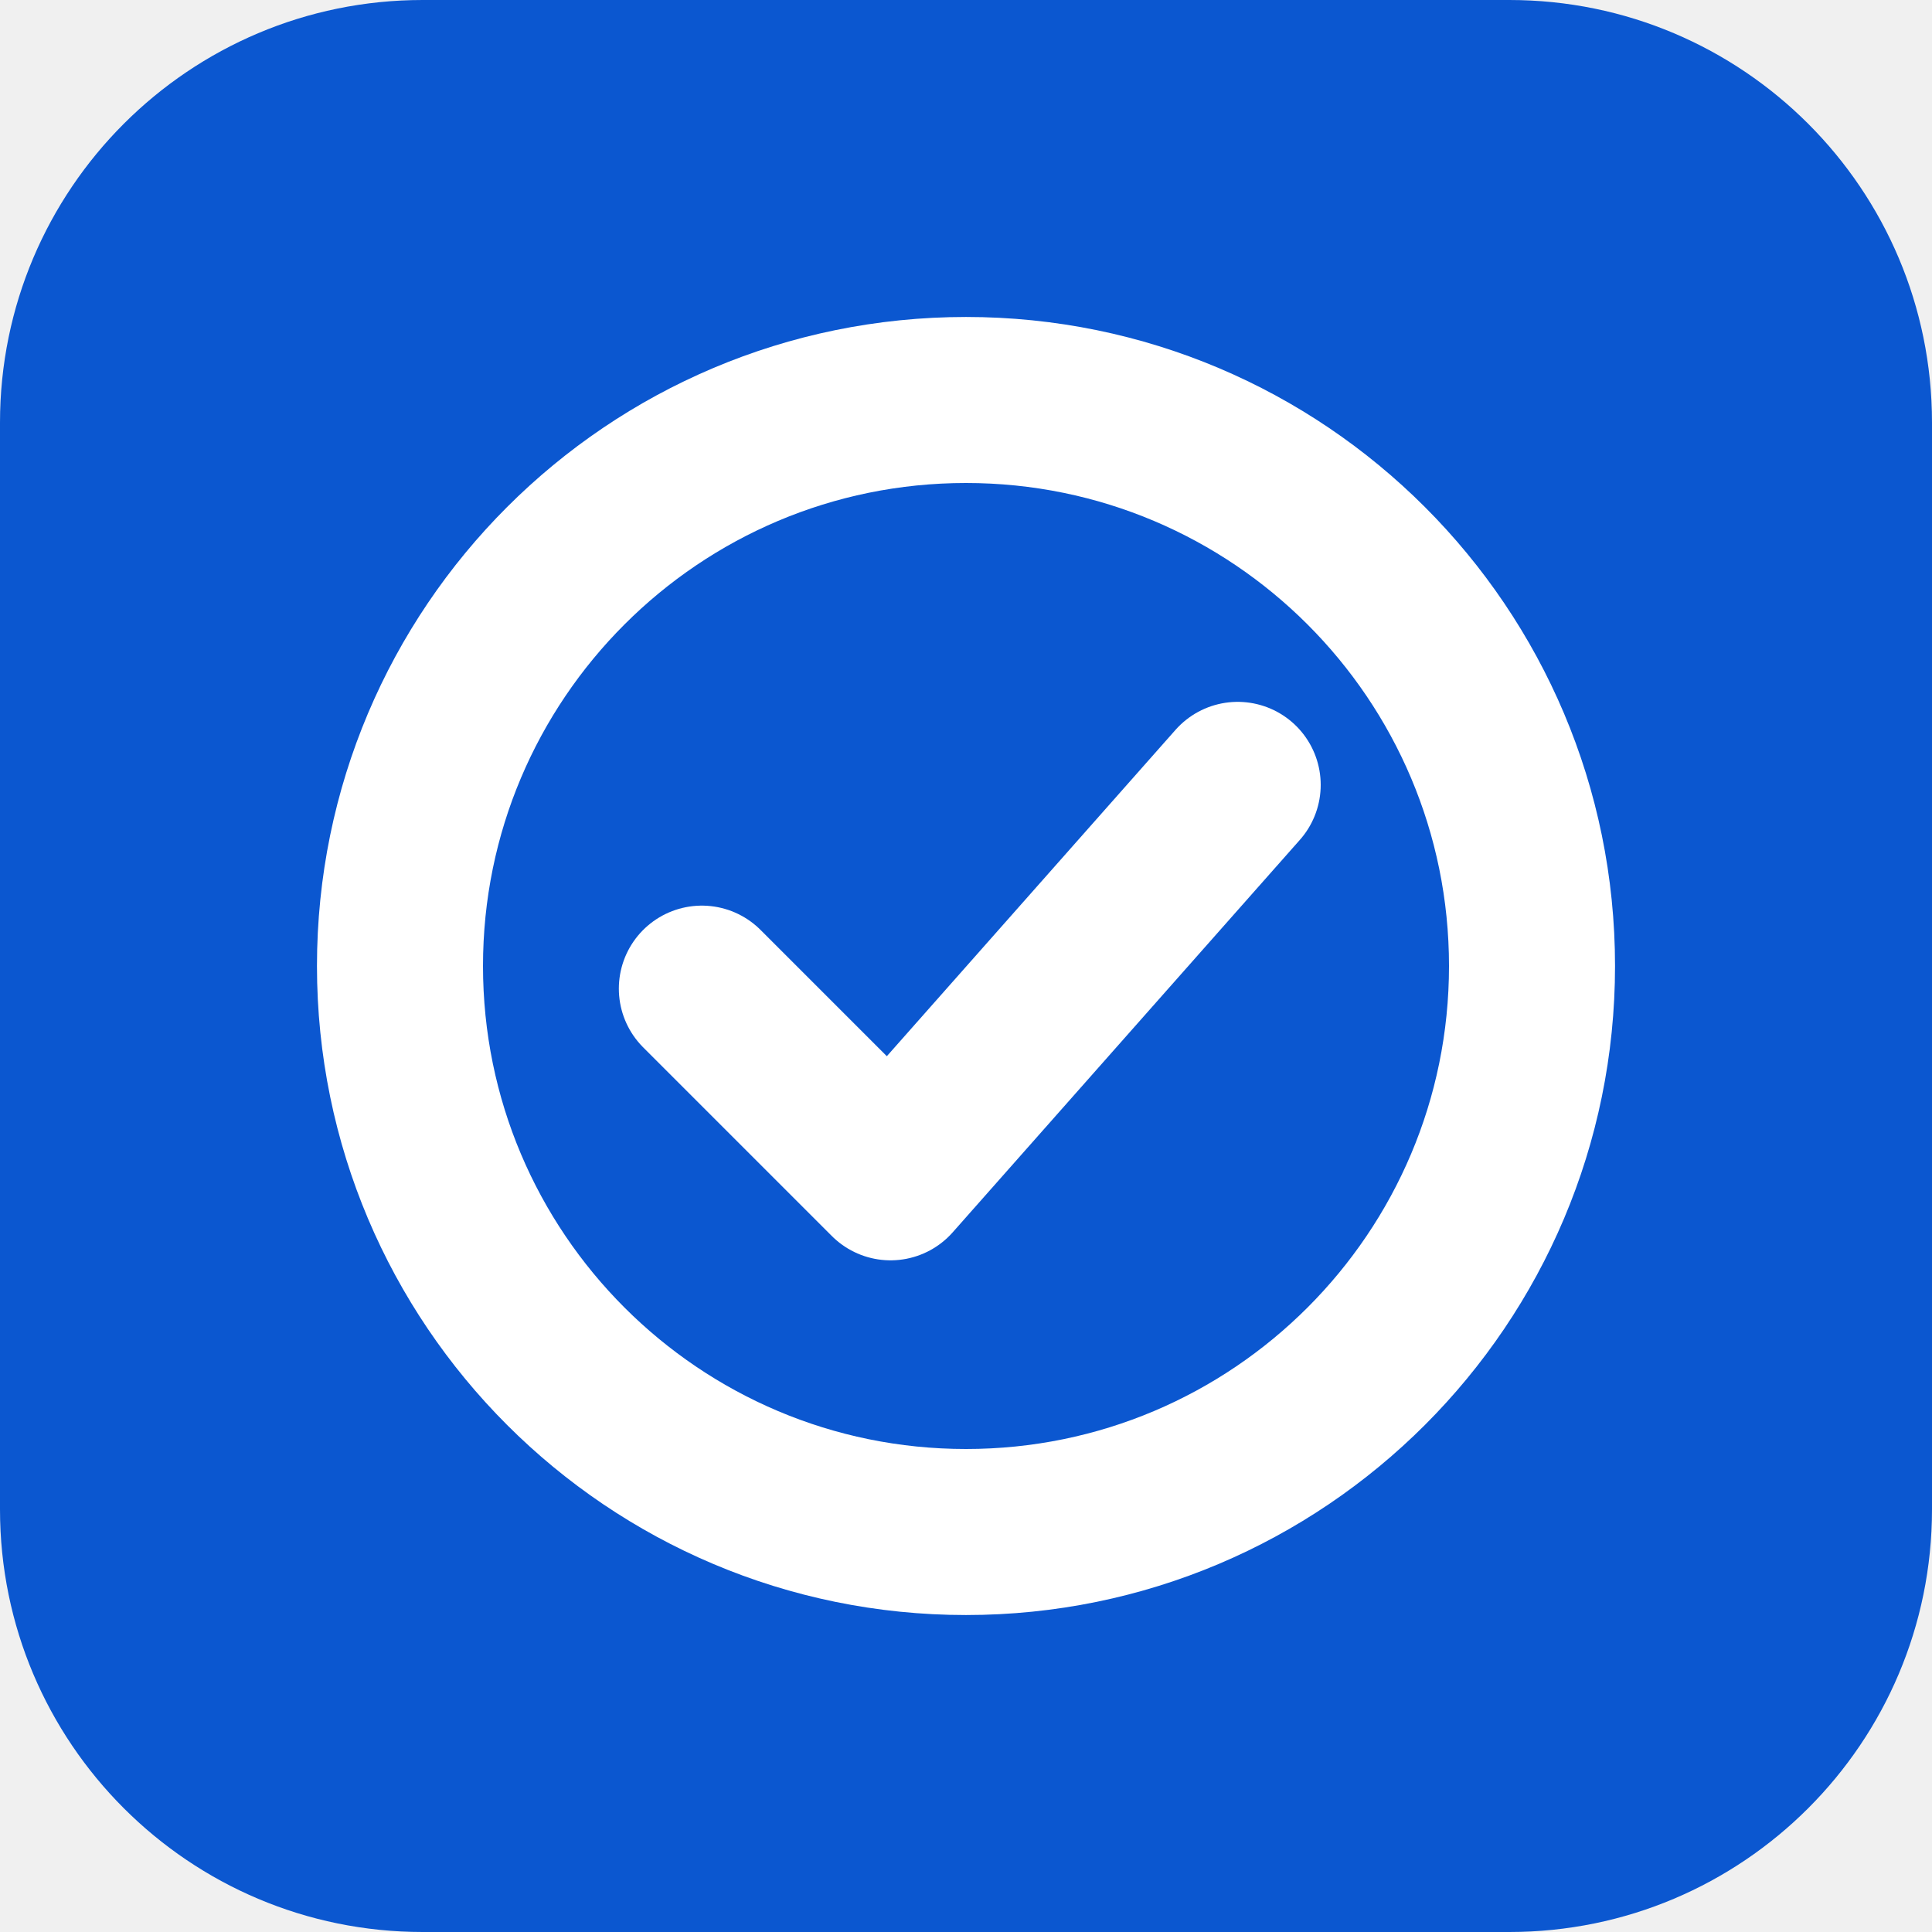
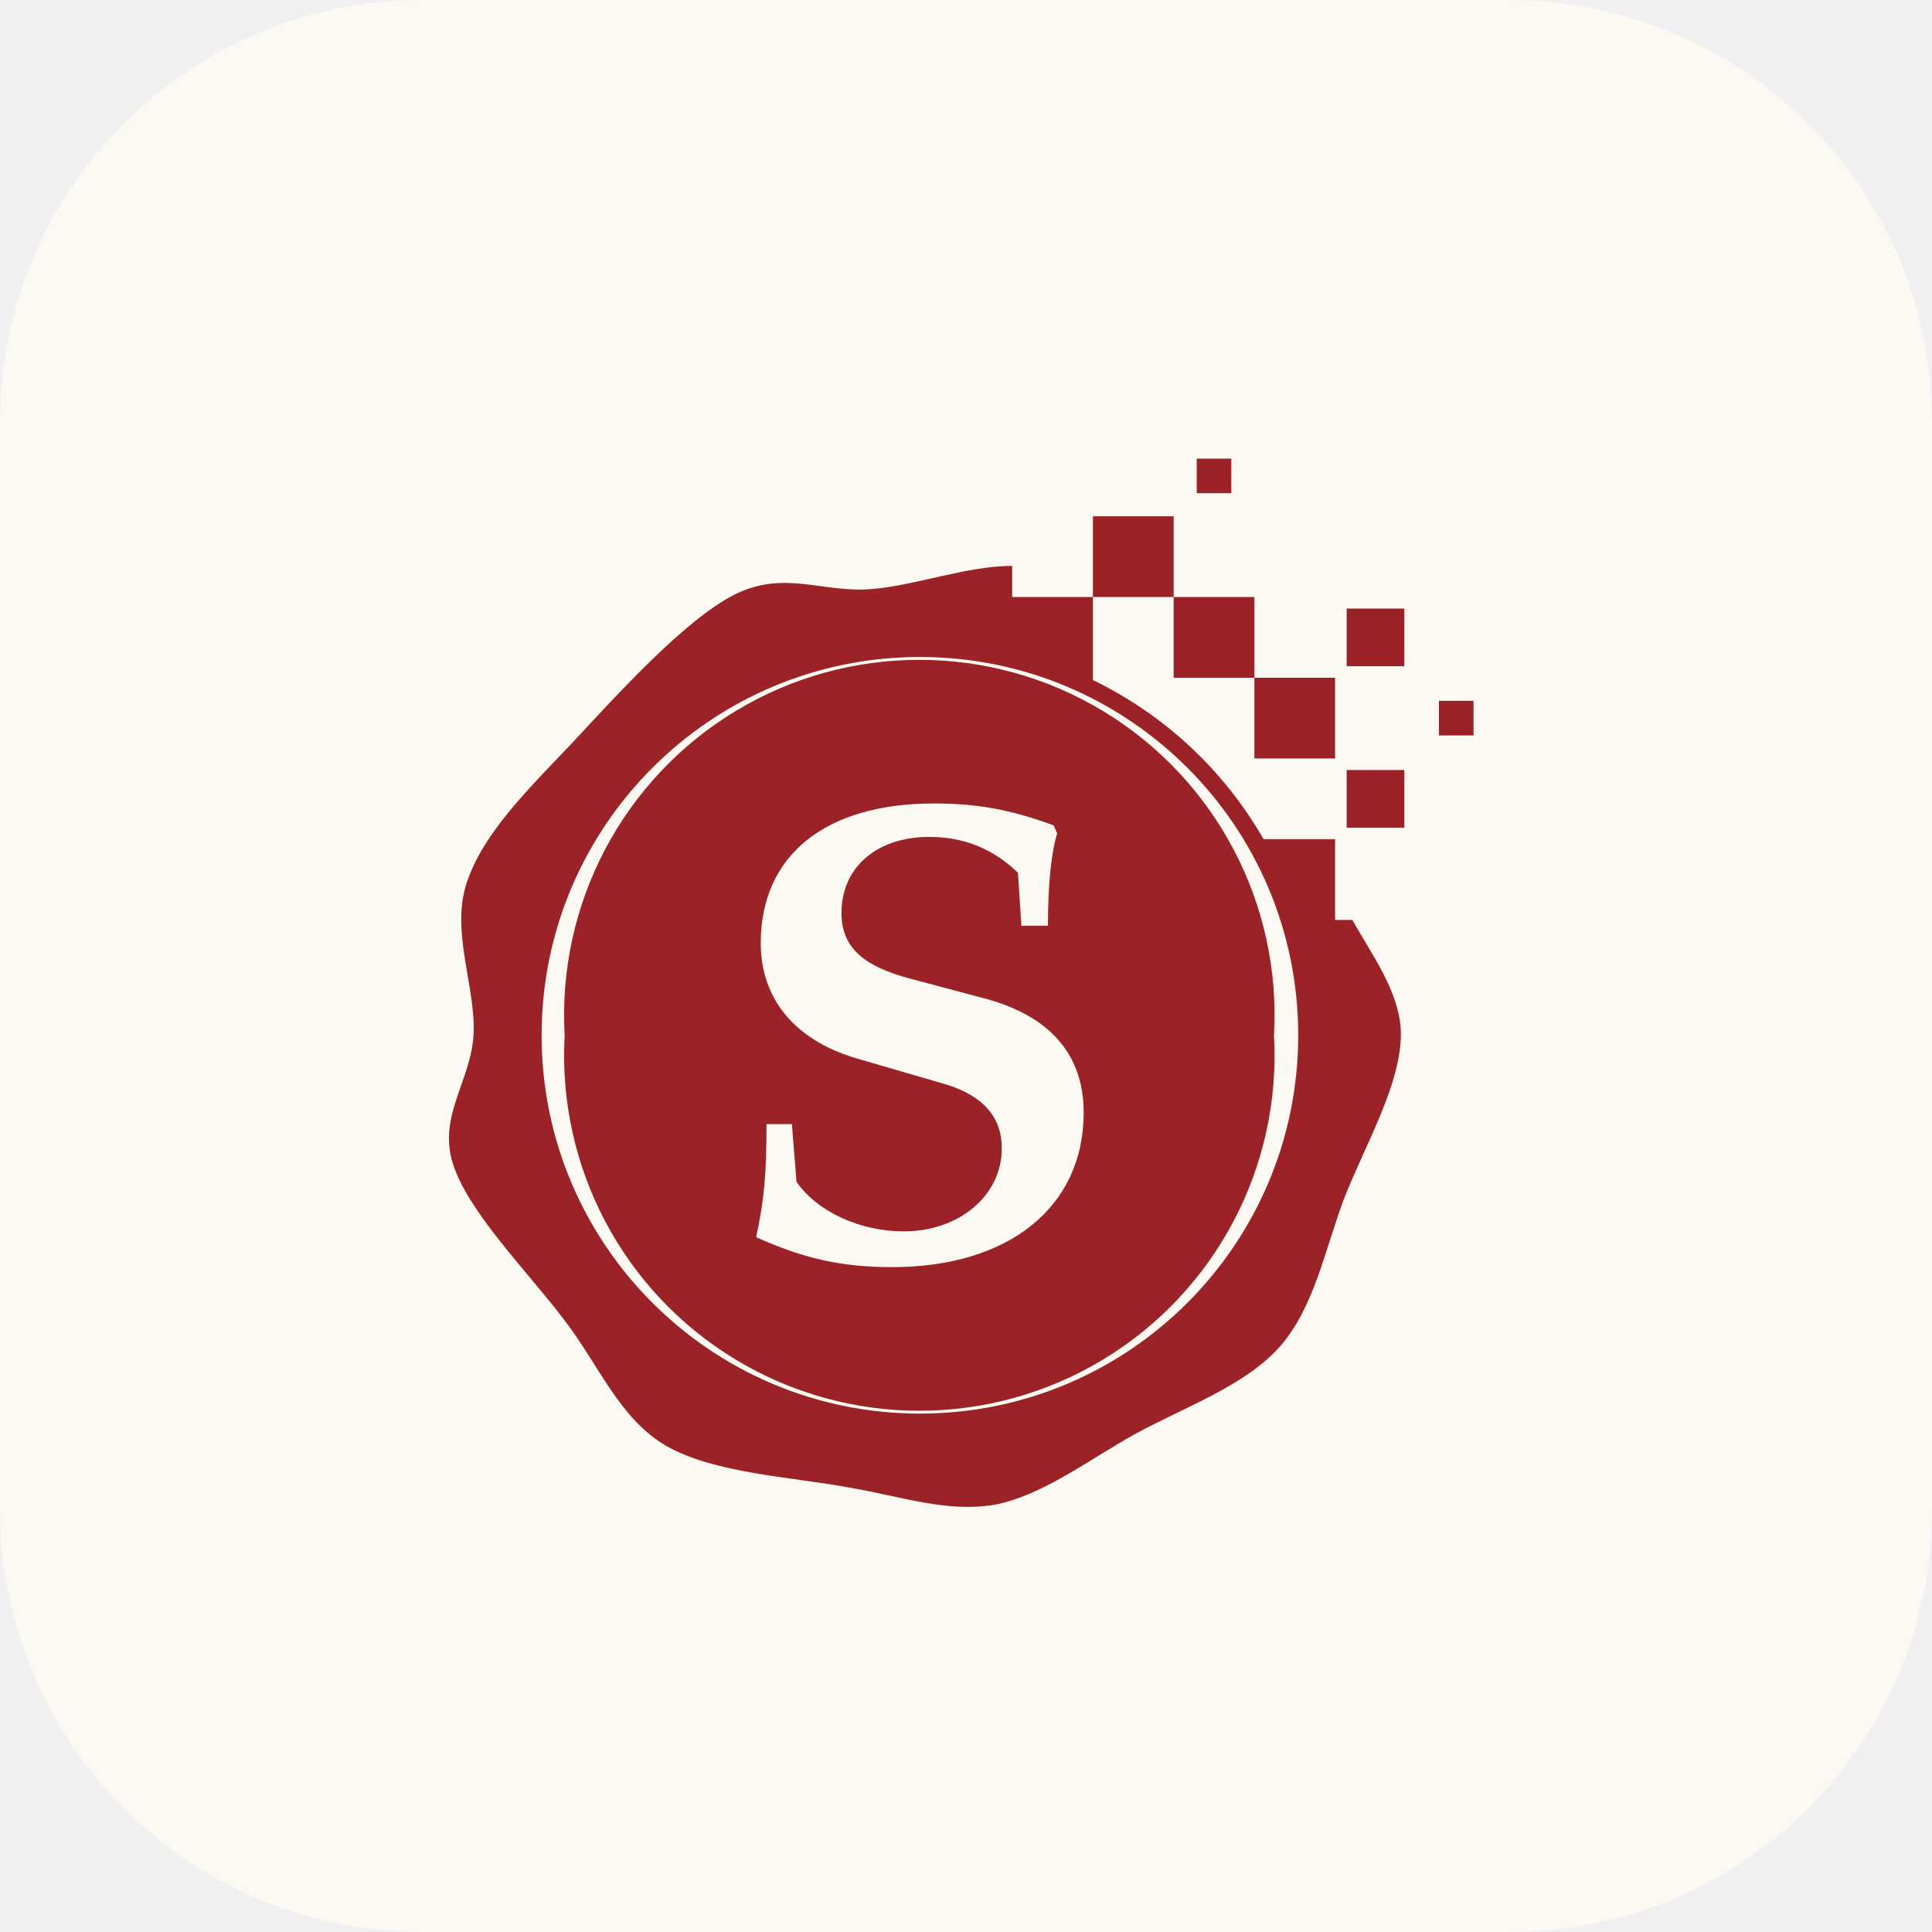
- <svg xmlns="http://www.w3.org/2000/svg" viewBox="0 0 512 512">
-   <rect width="512" height="512" rx="112" fill="#0b57d0" />
-   <circle cx="256" cy="256" r="150" fill="none" stroke="#fff" stroke-width="44" />
-   <path d="M186 262l50 50 92-104" fill="none" stroke="#fff" stroke-width="44" stroke-linecap="round" stroke-linejoin="round" />
+ <svg xmlns="http://www.w3.org/2000/svg" viewBox="0 0 512 512" role="img" aria-label="sigelo">
+   <rect width="512" height="512" rx="112" fill="#fcf9f2" />
+   <g transform="translate(109.3 103.2) scale(3.0565)">
+     <path fill="#9b2226" fill-rule="evenodd" d="M81.5 46C83.1 48.9 85.6 52.2 85.7 55.7C85.8 60.1 82.6 65.5 80.8 70.1C79.1 74.6 78.2 79.6 75.2 83C72.2 86.4 66.8 88.3 62.6 90.6C58.5 92.9 54.6 95.9 50.5 96.7C46.3 97.4 42.5 96 37.8 95.2C33 94.3 26.2 94 22 91.6C17.9 89.2 16.2 84.6 13.1 80.6C10 76.5 4.8 71.3 3.5 67.1C2.2 63 5.1 59.9 5.3 55.9C5.5 51.8 3.3 47 4.7 42.8C6.1 38.5 10 34.7 13.9 30.6C17.8 26.4 23.6 20 27.9 17.8C32.3 15.6 35.6 17.7 39.9 17.3C43.6 17 48.1 15.3 52 15.3V18H59V25.2A34.3 34.3 0 0 1 73.8 39H80V46H81.5ZM11.2 56a32.8 32.8 0 1 1 65.6 0a32.8 32.8 0 1 1 -65.6 0ZM13.2 56a30.8 30.8 0 1 1 61.5 0a30.8 30.8 0 1 1 -61.5 0ZM29.8 73.5C34 75.4 37.3 76.1 41.6 76.1C51.7 76.1 58.2 70.9 58.2 62.7C58.2 57.6 55.2 54.3 49.6 52.8L43.2 51.1C39 50 37.2 48.3 37.2 45.4C37.2 41.4 40.3 38.8 44.8 38.8C47.8 38.8 50.3 39.8 52.5 41.9L52.8 46.5L55.1 46.5C55.1 42.9 55.4 40.1 55.9 38.5L55.6 37.8C51.8 36.4 48.9 35.9 45.2 35.9C35.8 35.9 30.2 40.4 30.2 48C30.2 52.8 33.1 56.4 38.5 58L46.4 60.3C49.5 61.3 51.1 63.1 51.1 65.8C51.1 69.9 47.4 73 42.6 73C38.8 73 35.1 71.3 33.3 68.7L32.9 63.7L30.7 63.7C30.7 68 30.5 70.3 29.8 73.5ZM59 11h7v7h-7ZM66 18h7v7h-7ZM73 25h7v7h-7ZM81 33h5v5h-5ZM81 19h5v5h-5ZM68 6h3v3h-3ZM89 27h3v3h-3Z" />
+   </g>
</svg>
